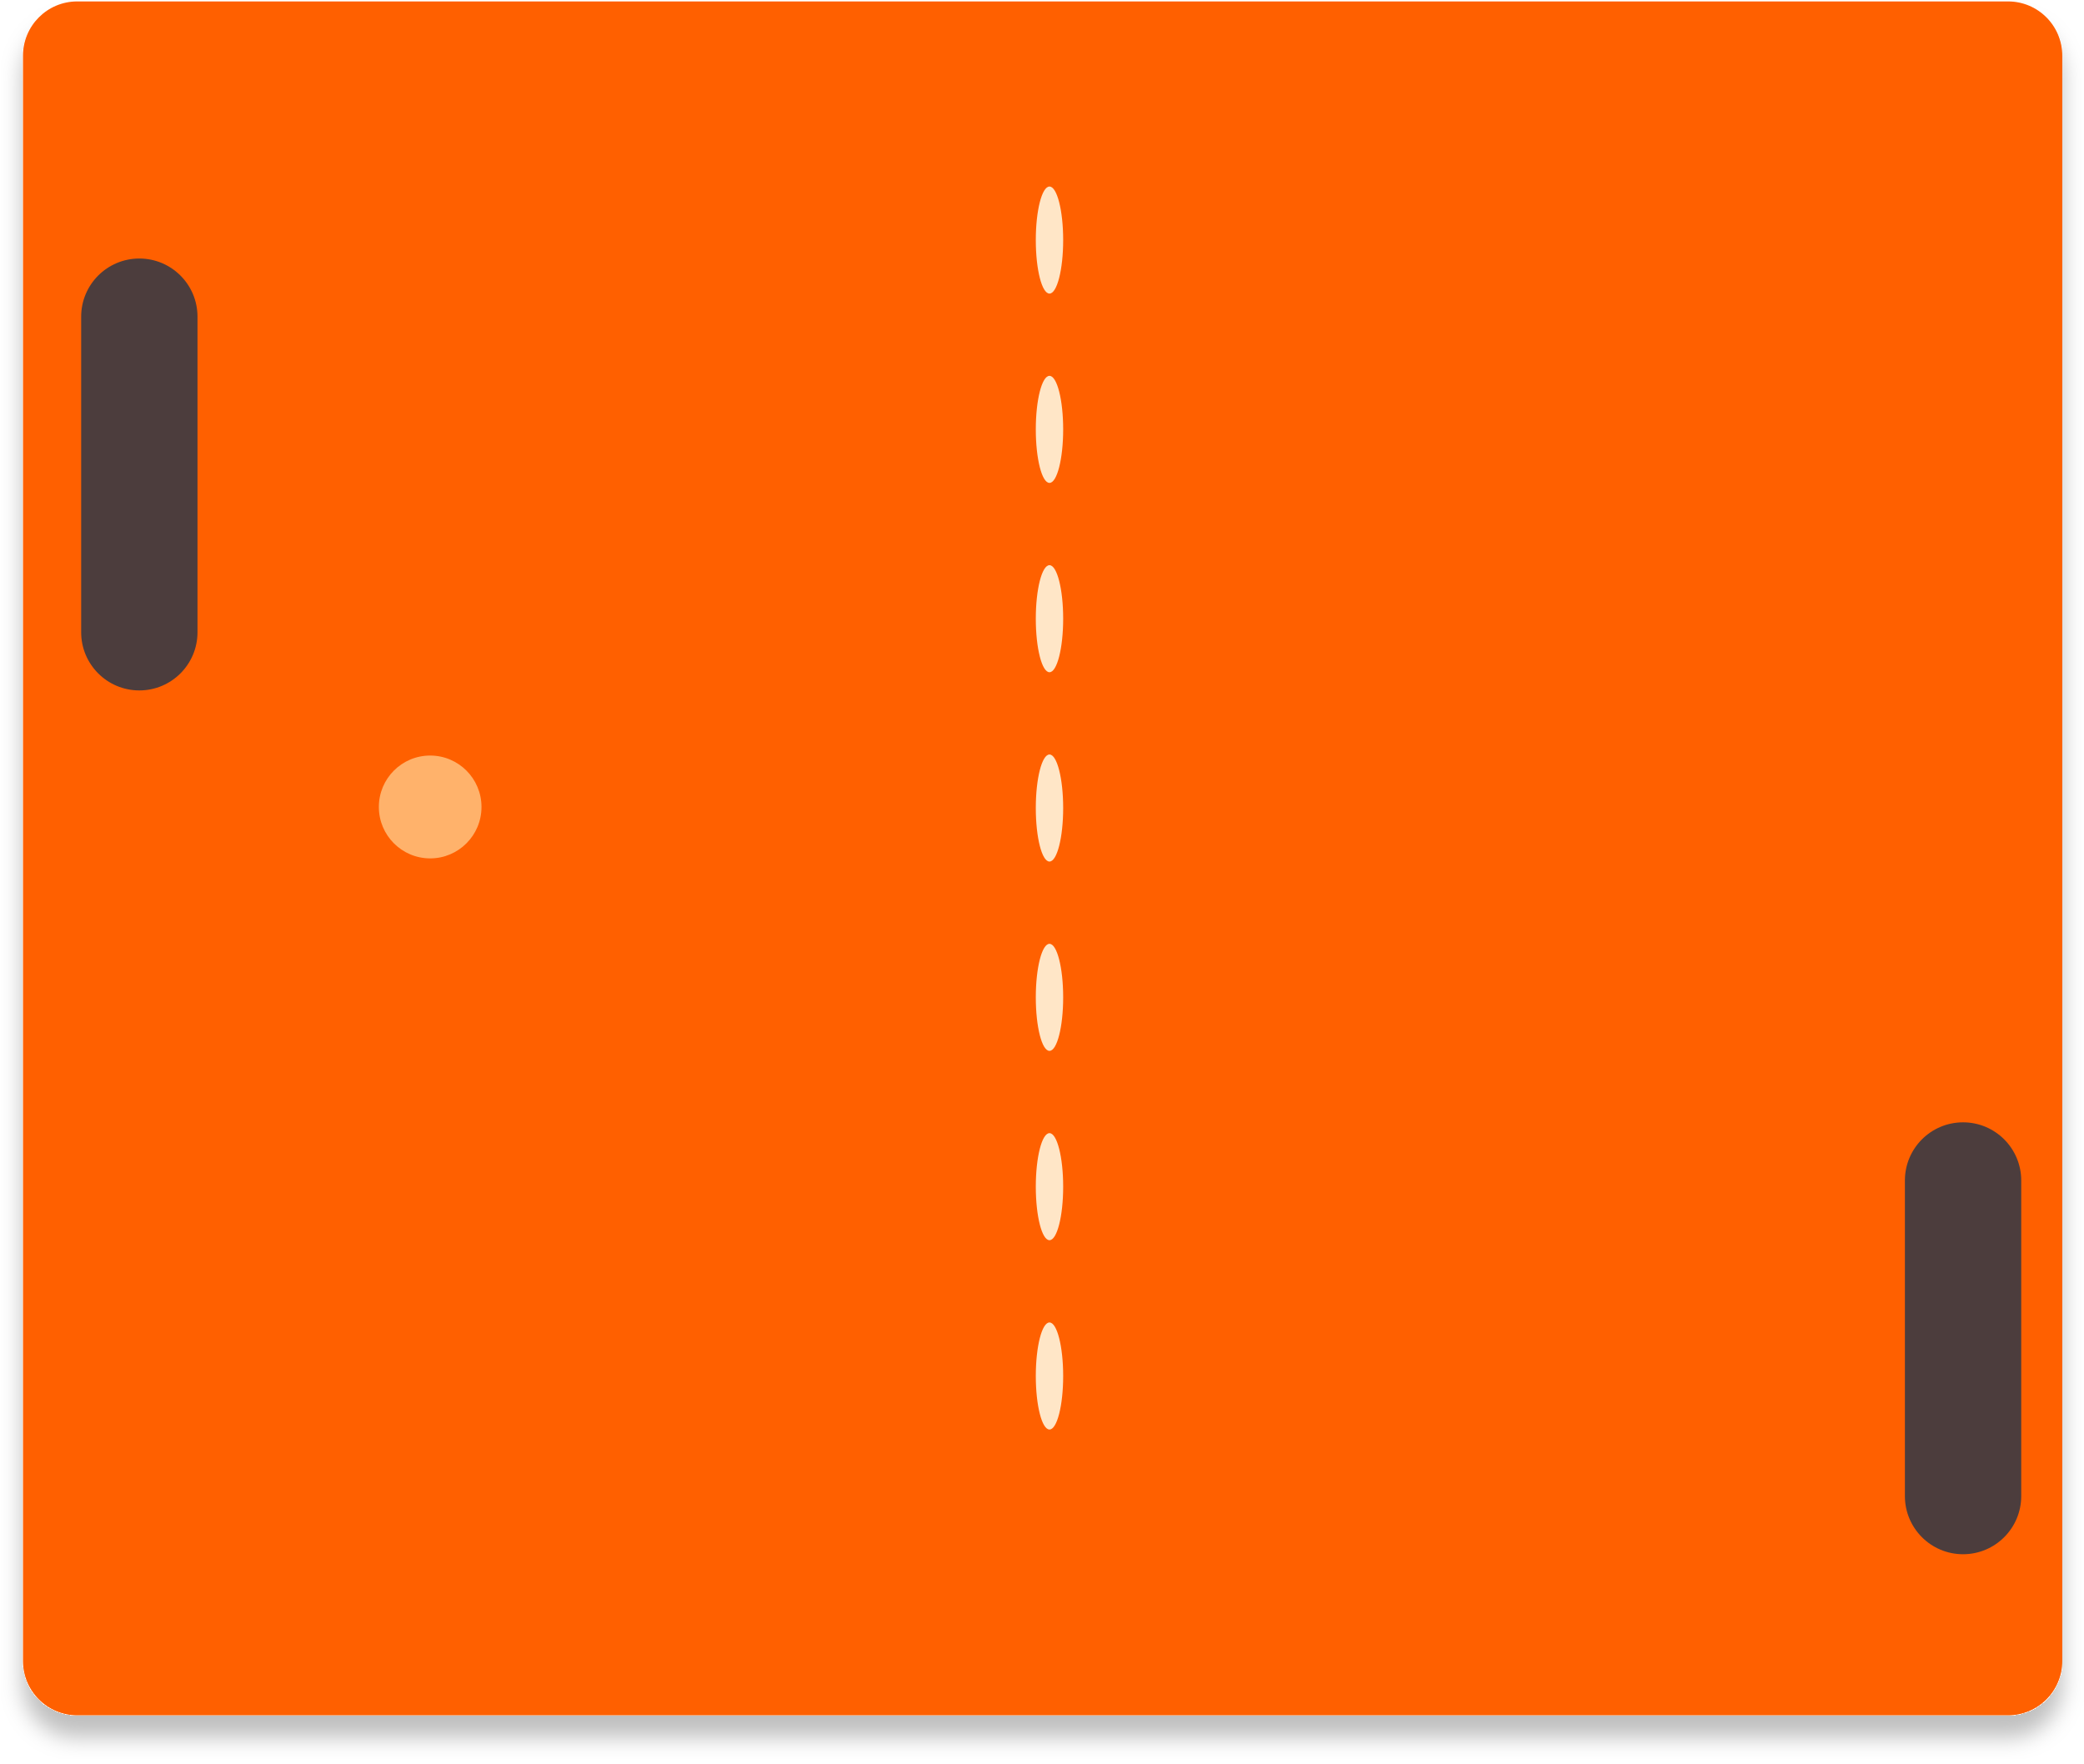
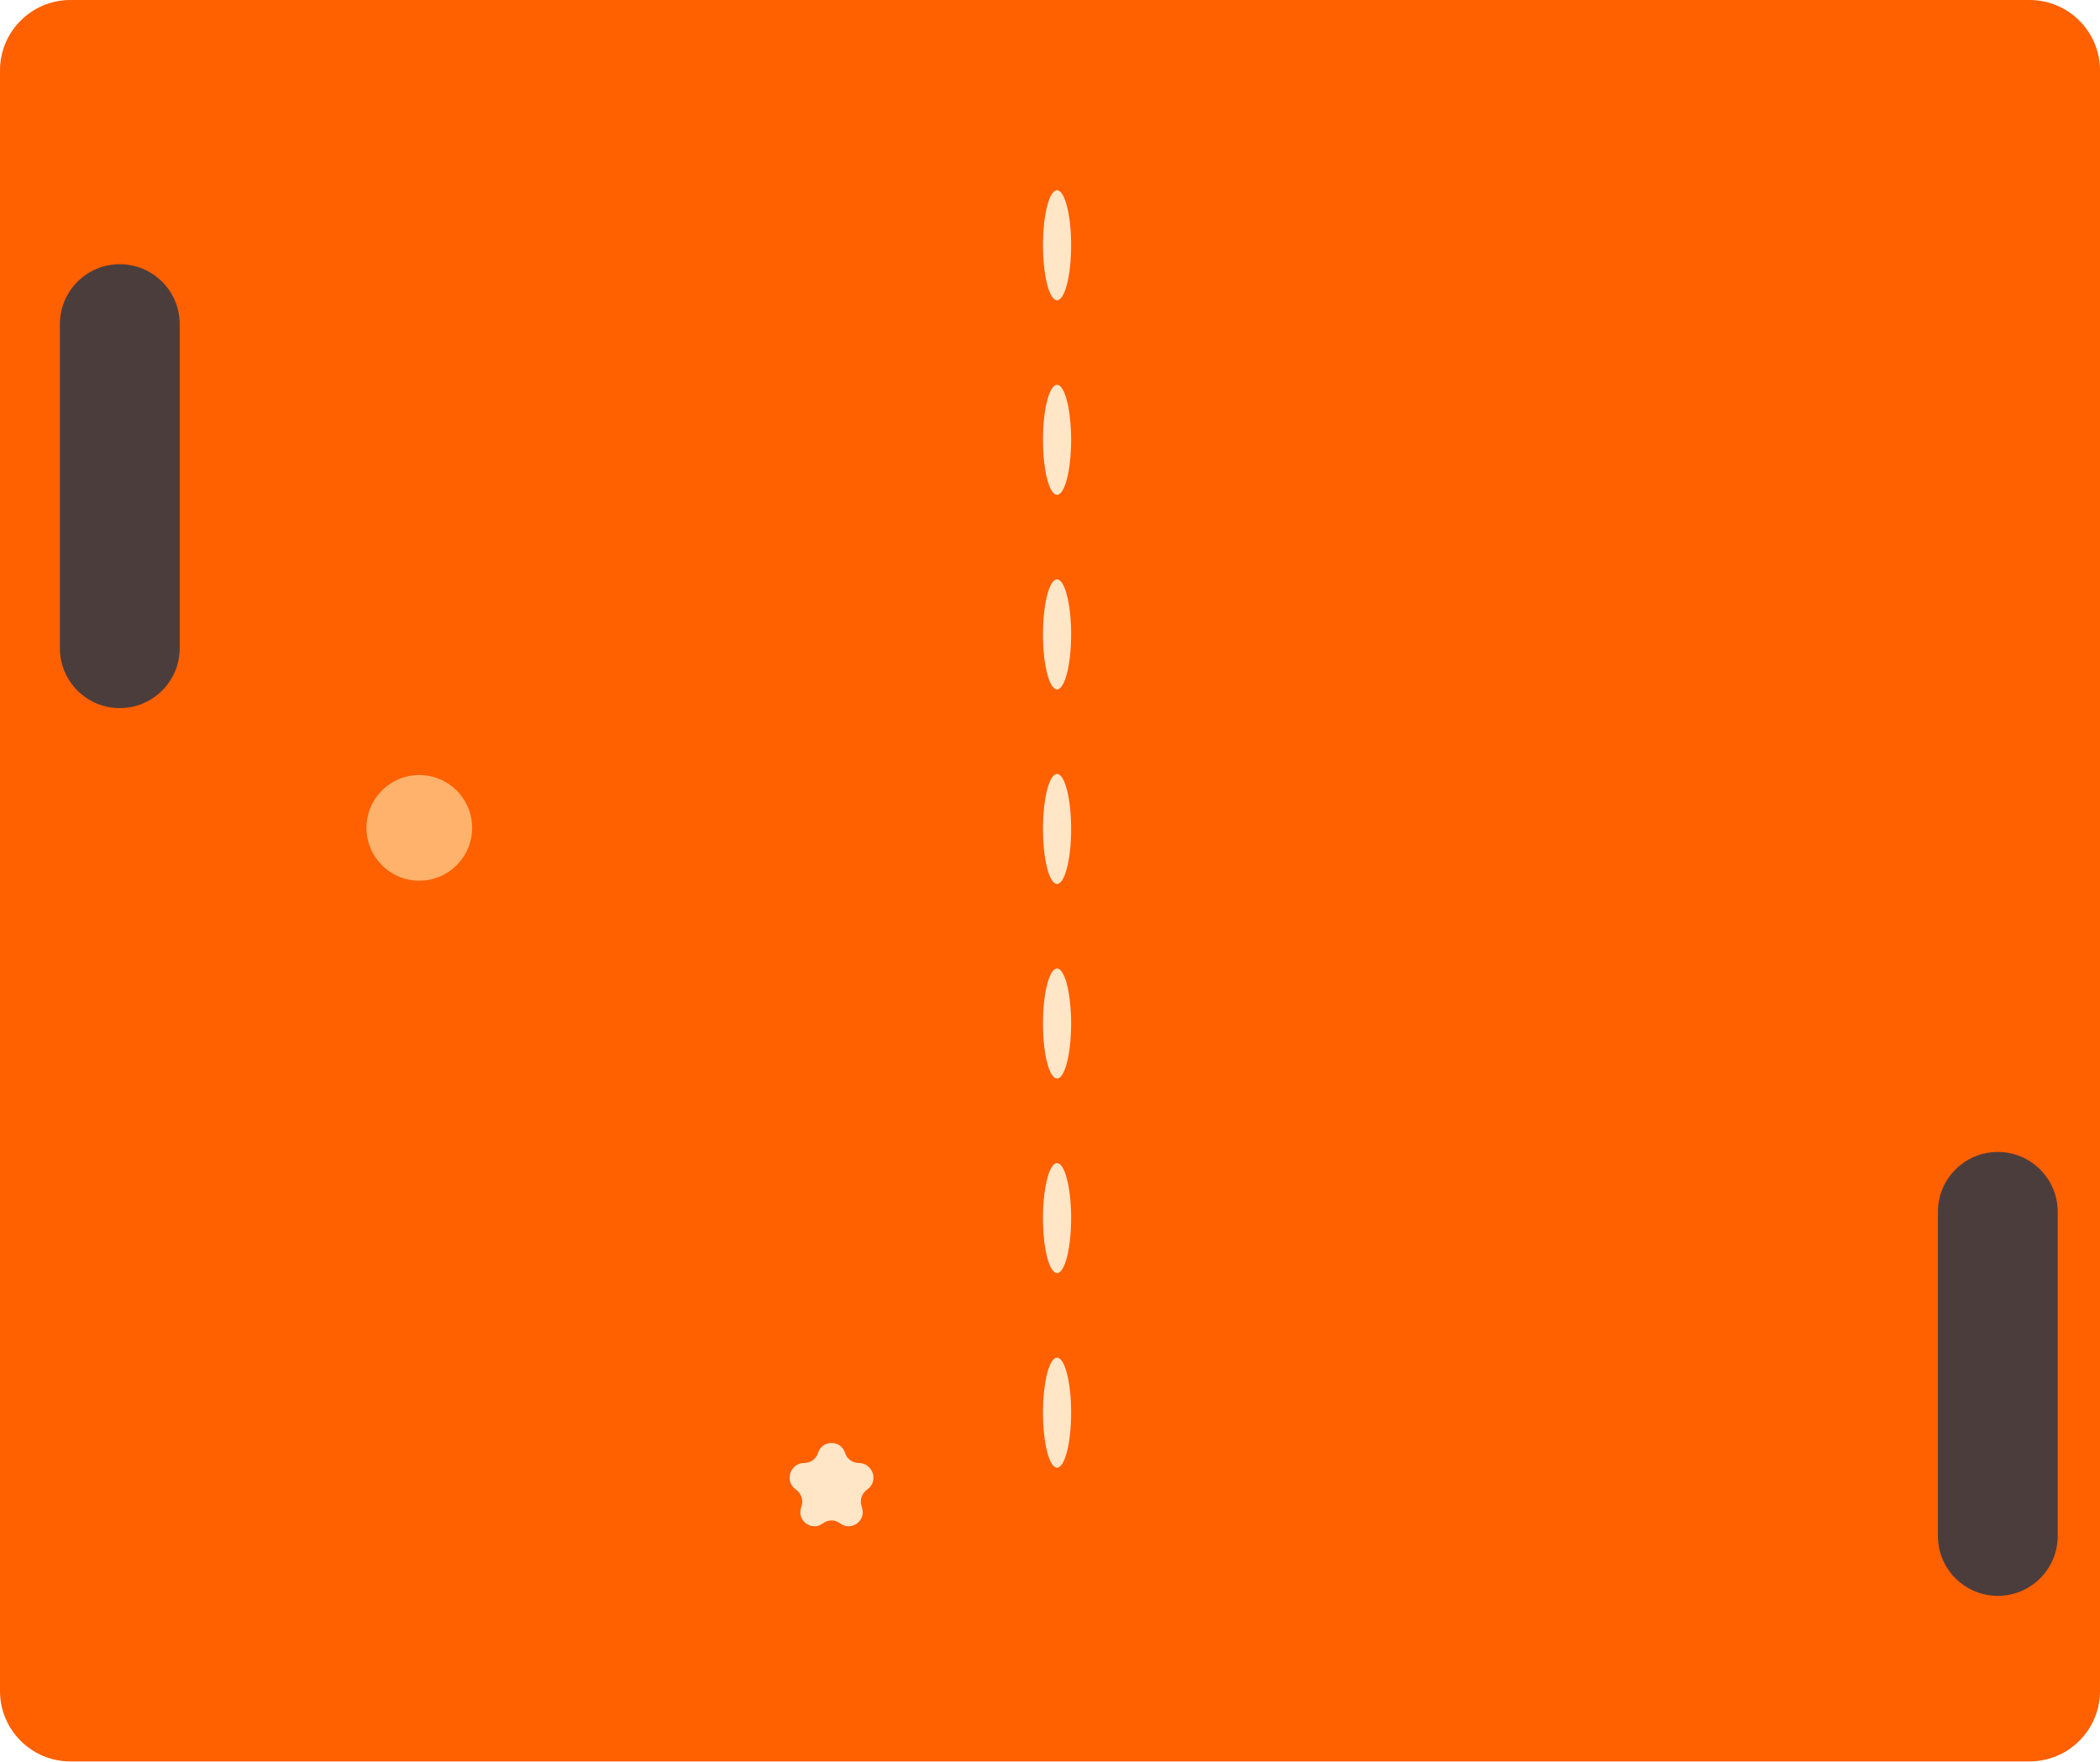
- <svg xmlns="http://www.w3.org/2000/svg" width="384" height="325" viewBox="0 0 384 325" fill="none">
-   <g filter="url(#filter0_d_541_51)">
-     <rect x="4.236" y="0.263" width="375.763" height="315.789" rx="10" fill="#FF6000" />
-     <path d="M14.955 58.35C14.955 52.43 19.754 47.632 25.673 47.632C31.593 47.632 36.391 52.43 36.391 58.35V116.492C36.391 122.412 31.593 127.211 25.673 127.211C19.754 127.211 14.955 122.412 14.955 116.492V58.35Z" fill="#4C3D3D" />
-     <path d="M350.998 217.508C350.998 211.588 355.797 206.789 361.716 206.789C367.635 206.789 372.434 211.588 372.434 217.508V275.65C372.434 281.57 367.635 286.368 361.716 286.368C355.797 286.368 350.998 281.57 350.998 275.65V217.508Z" fill="#4C3D3D" />
-     <ellipse cx="193.379" cy="113.996" rx="2.522" ry="9.862" fill="#FFE6C7" />
-     <ellipse cx="193.379" cy="148.878" rx="2.522" ry="9.862" fill="#FFE6C7" />
-     <ellipse cx="193.379" cy="183.761" rx="2.522" ry="9.862" fill="#FFE6C7" />
-     <ellipse cx="193.379" cy="218.644" rx="2.522" ry="9.862" fill="#FFE6C7" />
-     <ellipse cx="193.379" cy="253.526" rx="2.522" ry="9.862" fill="#FFE6C7" />
-     <ellipse cx="193.379" cy="79.113" rx="2.522" ry="9.862" fill="#FFE6C7" />
-     <ellipse cx="193.379" cy="44.231" rx="2.522" ry="9.862" fill="#FFE6C7" />
-     <ellipse cx="79.264" cy="148.684" rx="9.457" ry="9.474" fill="#FFB26B" />
-   </g>
-   <defs>
-     <filter id="filter0_d_541_51" x="0.236" y="0.263" width="383.763" height="323.789" filterUnits="userSpaceOnUse" color-interpolation-filters="sRGB">
-       <feFlood flood-opacity="0" result="BackgroundImageFix" />
-       <feColorMatrix in="SourceAlpha" type="matrix" values="0 0 0 0 0 0 0 0 0 0 0 0 0 0 0 0 0 0 127 0" result="hardAlpha" />
-       <feOffset dy="4" />
-       <feGaussianBlur stdDeviation="2" />
-       <feComposite in2="hardAlpha" operator="out" />
-       <feColorMatrix type="matrix" values="0 0 0 0 0 0 0 0 0 0 0 0 0 0 0 0 0 0 0.25 0" />
-       <feBlend mode="normal" in2="BackgroundImageFix" result="effect1_dropShadow_541_51" />
-       <feBlend mode="normal" in="SourceGraphic" in2="effect1_dropShadow_541_51" result="shape" />
-     </filter>
-   </defs>
+ <svg xmlns="http://www.w3.org/2000/svg" width="298" height="250" viewBox="0 0 298 250" fill="none">
+   <rect width="298" height="250" rx="10" fill="#FF6000" />
+   <path d="M8.5 46C8.5 41.306 12.306 37.5 17 37.5C21.694 37.5 25.5 41.306 25.5 46V92C25.5 96.694 21.694 100.5 17 100.5C12.306 100.5 8.5 96.694 8.5 92V46Z" fill="#4C3D3D" />
+   <path d="M275 172C275 167.306 278.806 163.5 283.5 163.5C288.194 163.5 292 167.306 292 172V218C292 222.694 288.194 226.5 283.5 226.5C278.806 226.5 275 222.694 275 218V172Z" fill="#4C3D3D" />
+   <ellipse cx="150" cy="90.038" rx="2" ry="7.808" fill="#FFE6C7" />
+   <ellipse cx="150" cy="117.654" rx="2" ry="7.808" fill="#FFE6C7" />
+   <ellipse cx="150" cy="145.269" rx="2" ry="7.808" fill="#FFE6C7" />
+   <ellipse cx="150" cy="172.884" rx="2" ry="7.808" fill="#FFE6C7" />
+   <ellipse cx="150" cy="200.5" rx="2" ry="7.808" fill="#FFE6C7" />
+   <ellipse cx="150" cy="62.423" rx="2" ry="7.808" fill="#FFE6C7" />
+   <ellipse cx="150" cy="34.808" rx="2" ry="7.808" fill="#FFE6C7" />
+   <circle cx="59.5" cy="117.5" r="7.5" fill="#FFB26B" />
+   <path d="M116.078 206.221C116.662 204.33 119.338 204.33 119.922 206.221C120.183 207.064 120.971 207.639 121.853 207.639C123.831 207.639 124.714 210.15 123.142 211.351L122.978 211.476C122.282 212.007 121.991 212.917 122.25 213.753L122.335 214.028C122.909 215.886 120.759 217.386 119.213 216.205C118.497 215.658 117.503 215.658 116.787 216.205C115.241 217.386 113.091 215.886 113.665 214.028L113.75 213.753C114.009 212.917 113.718 212.007 113.022 211.476L112.858 211.351C111.286 210.15 112.169 207.639 114.147 207.639C115.029 207.639 115.817 207.064 116.078 206.221Z" fill="#FFE6C7" />
</svg>
